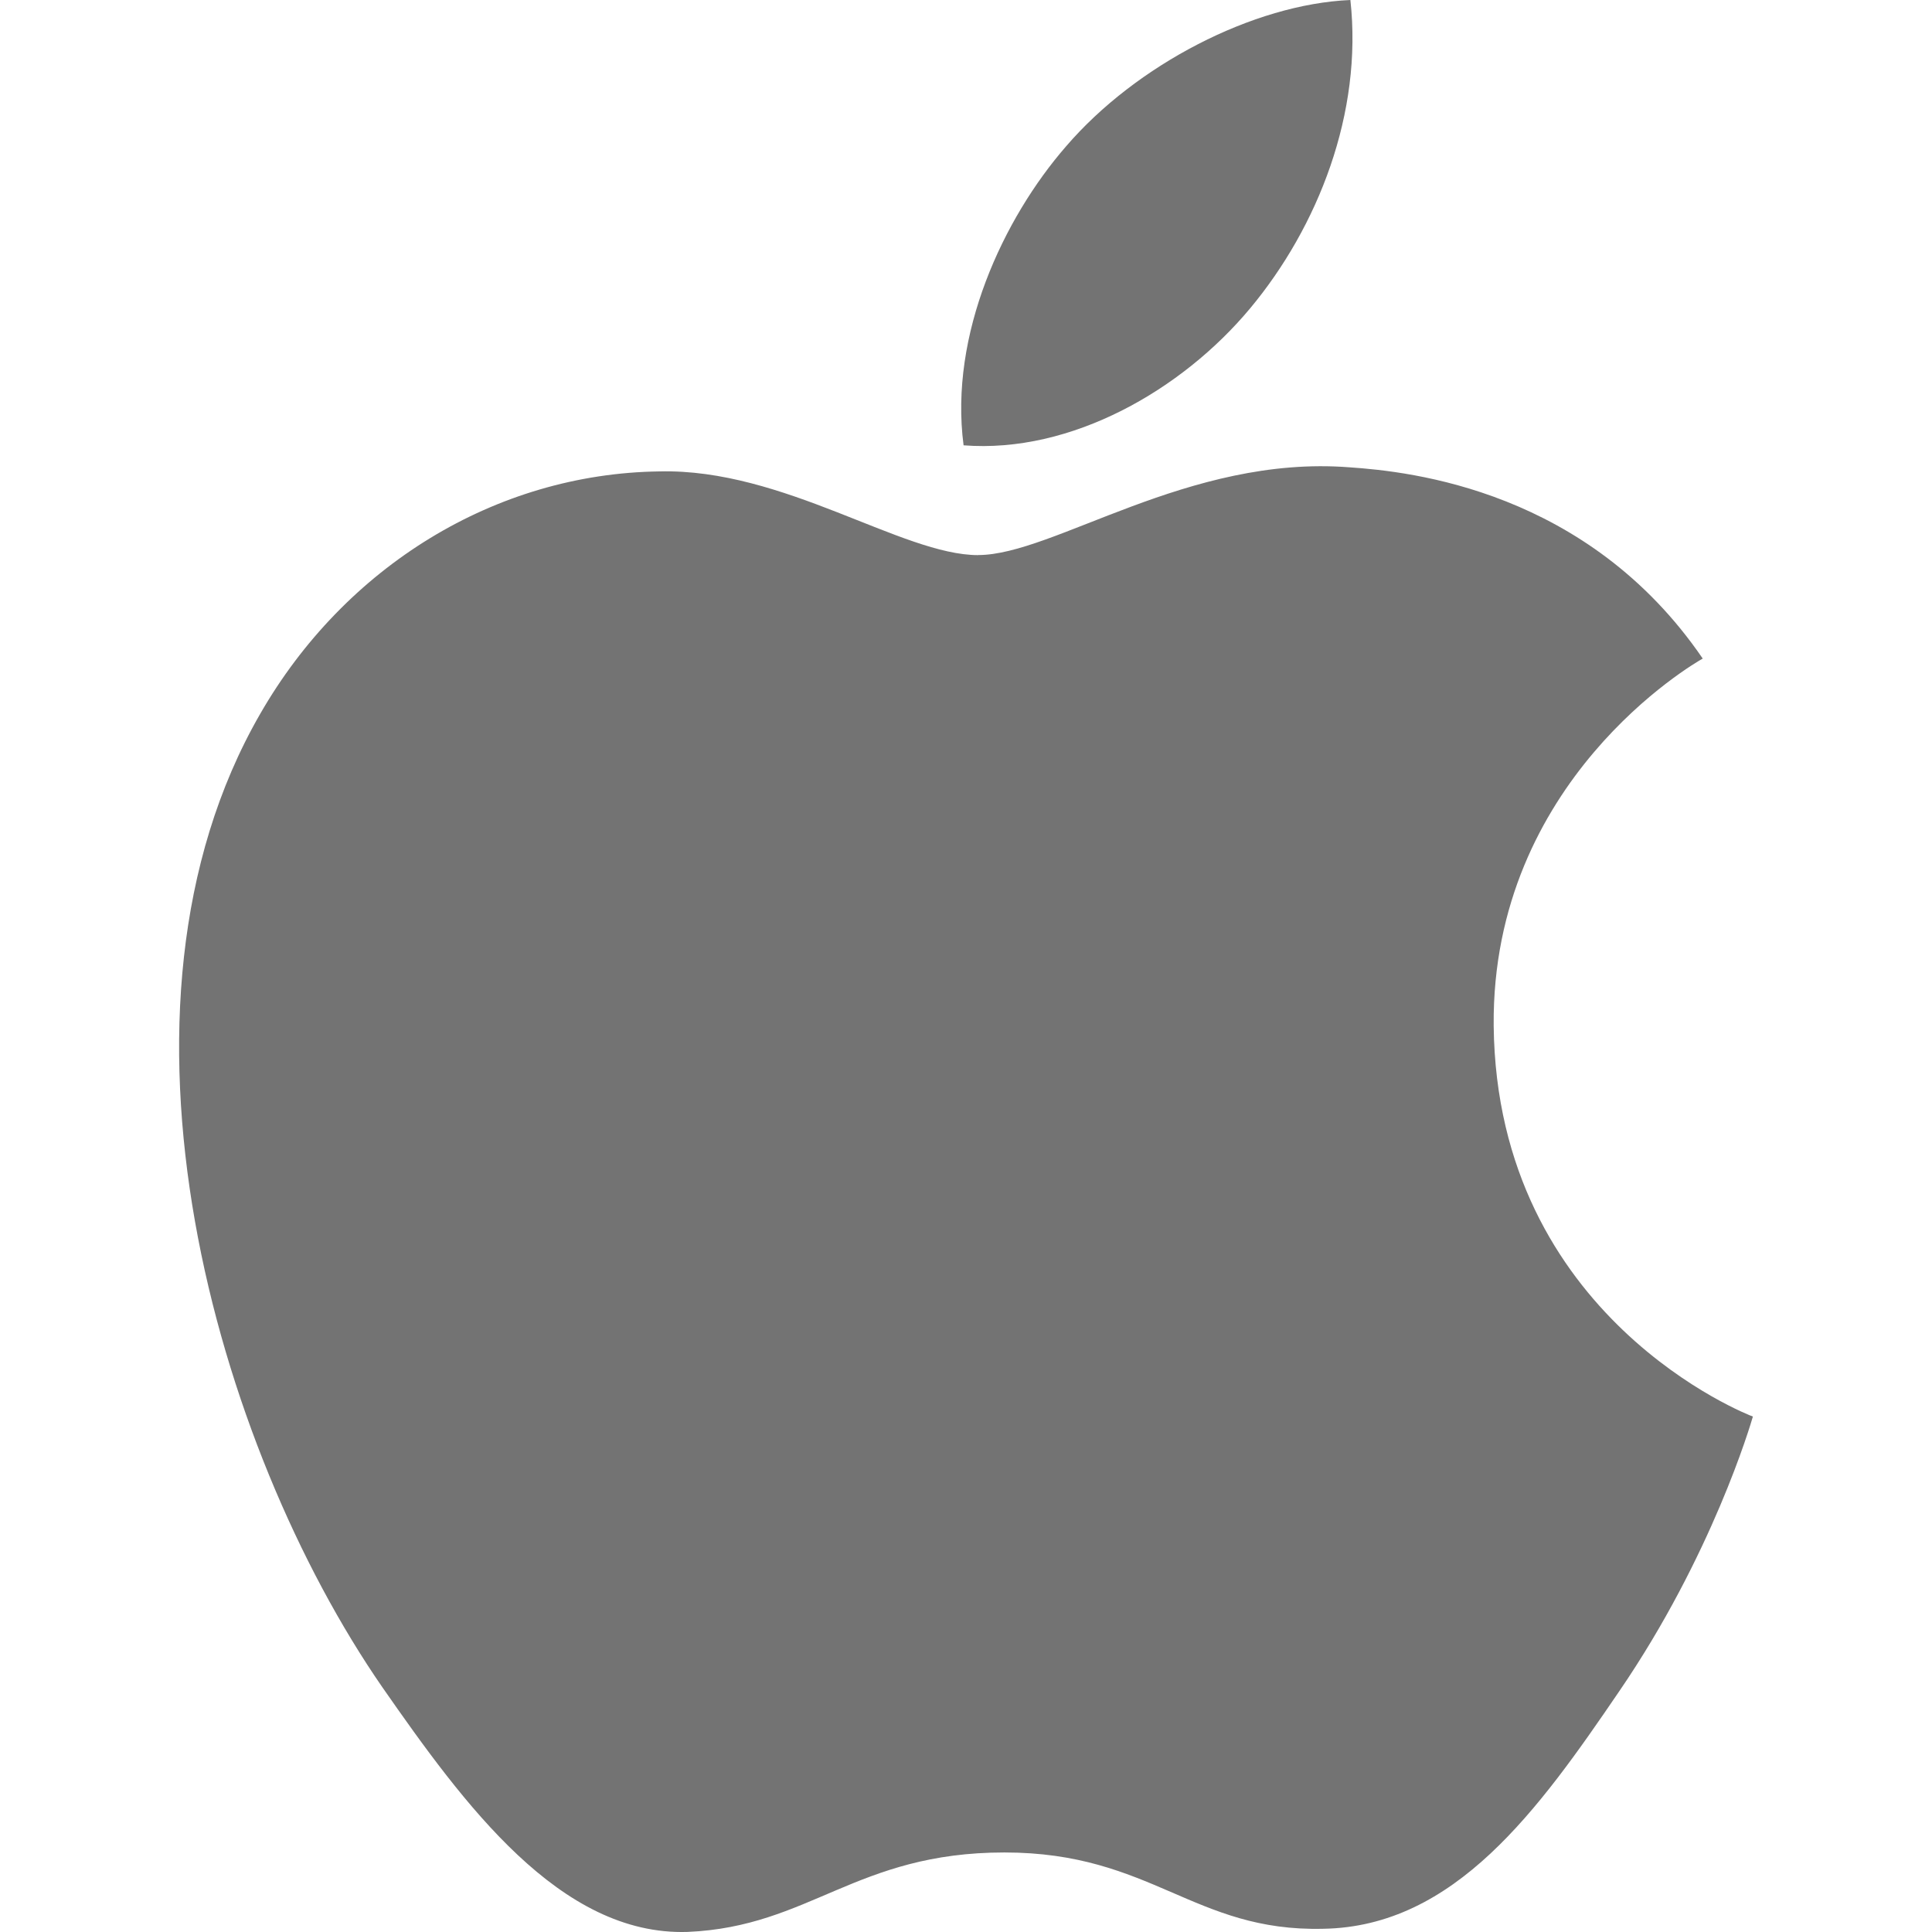
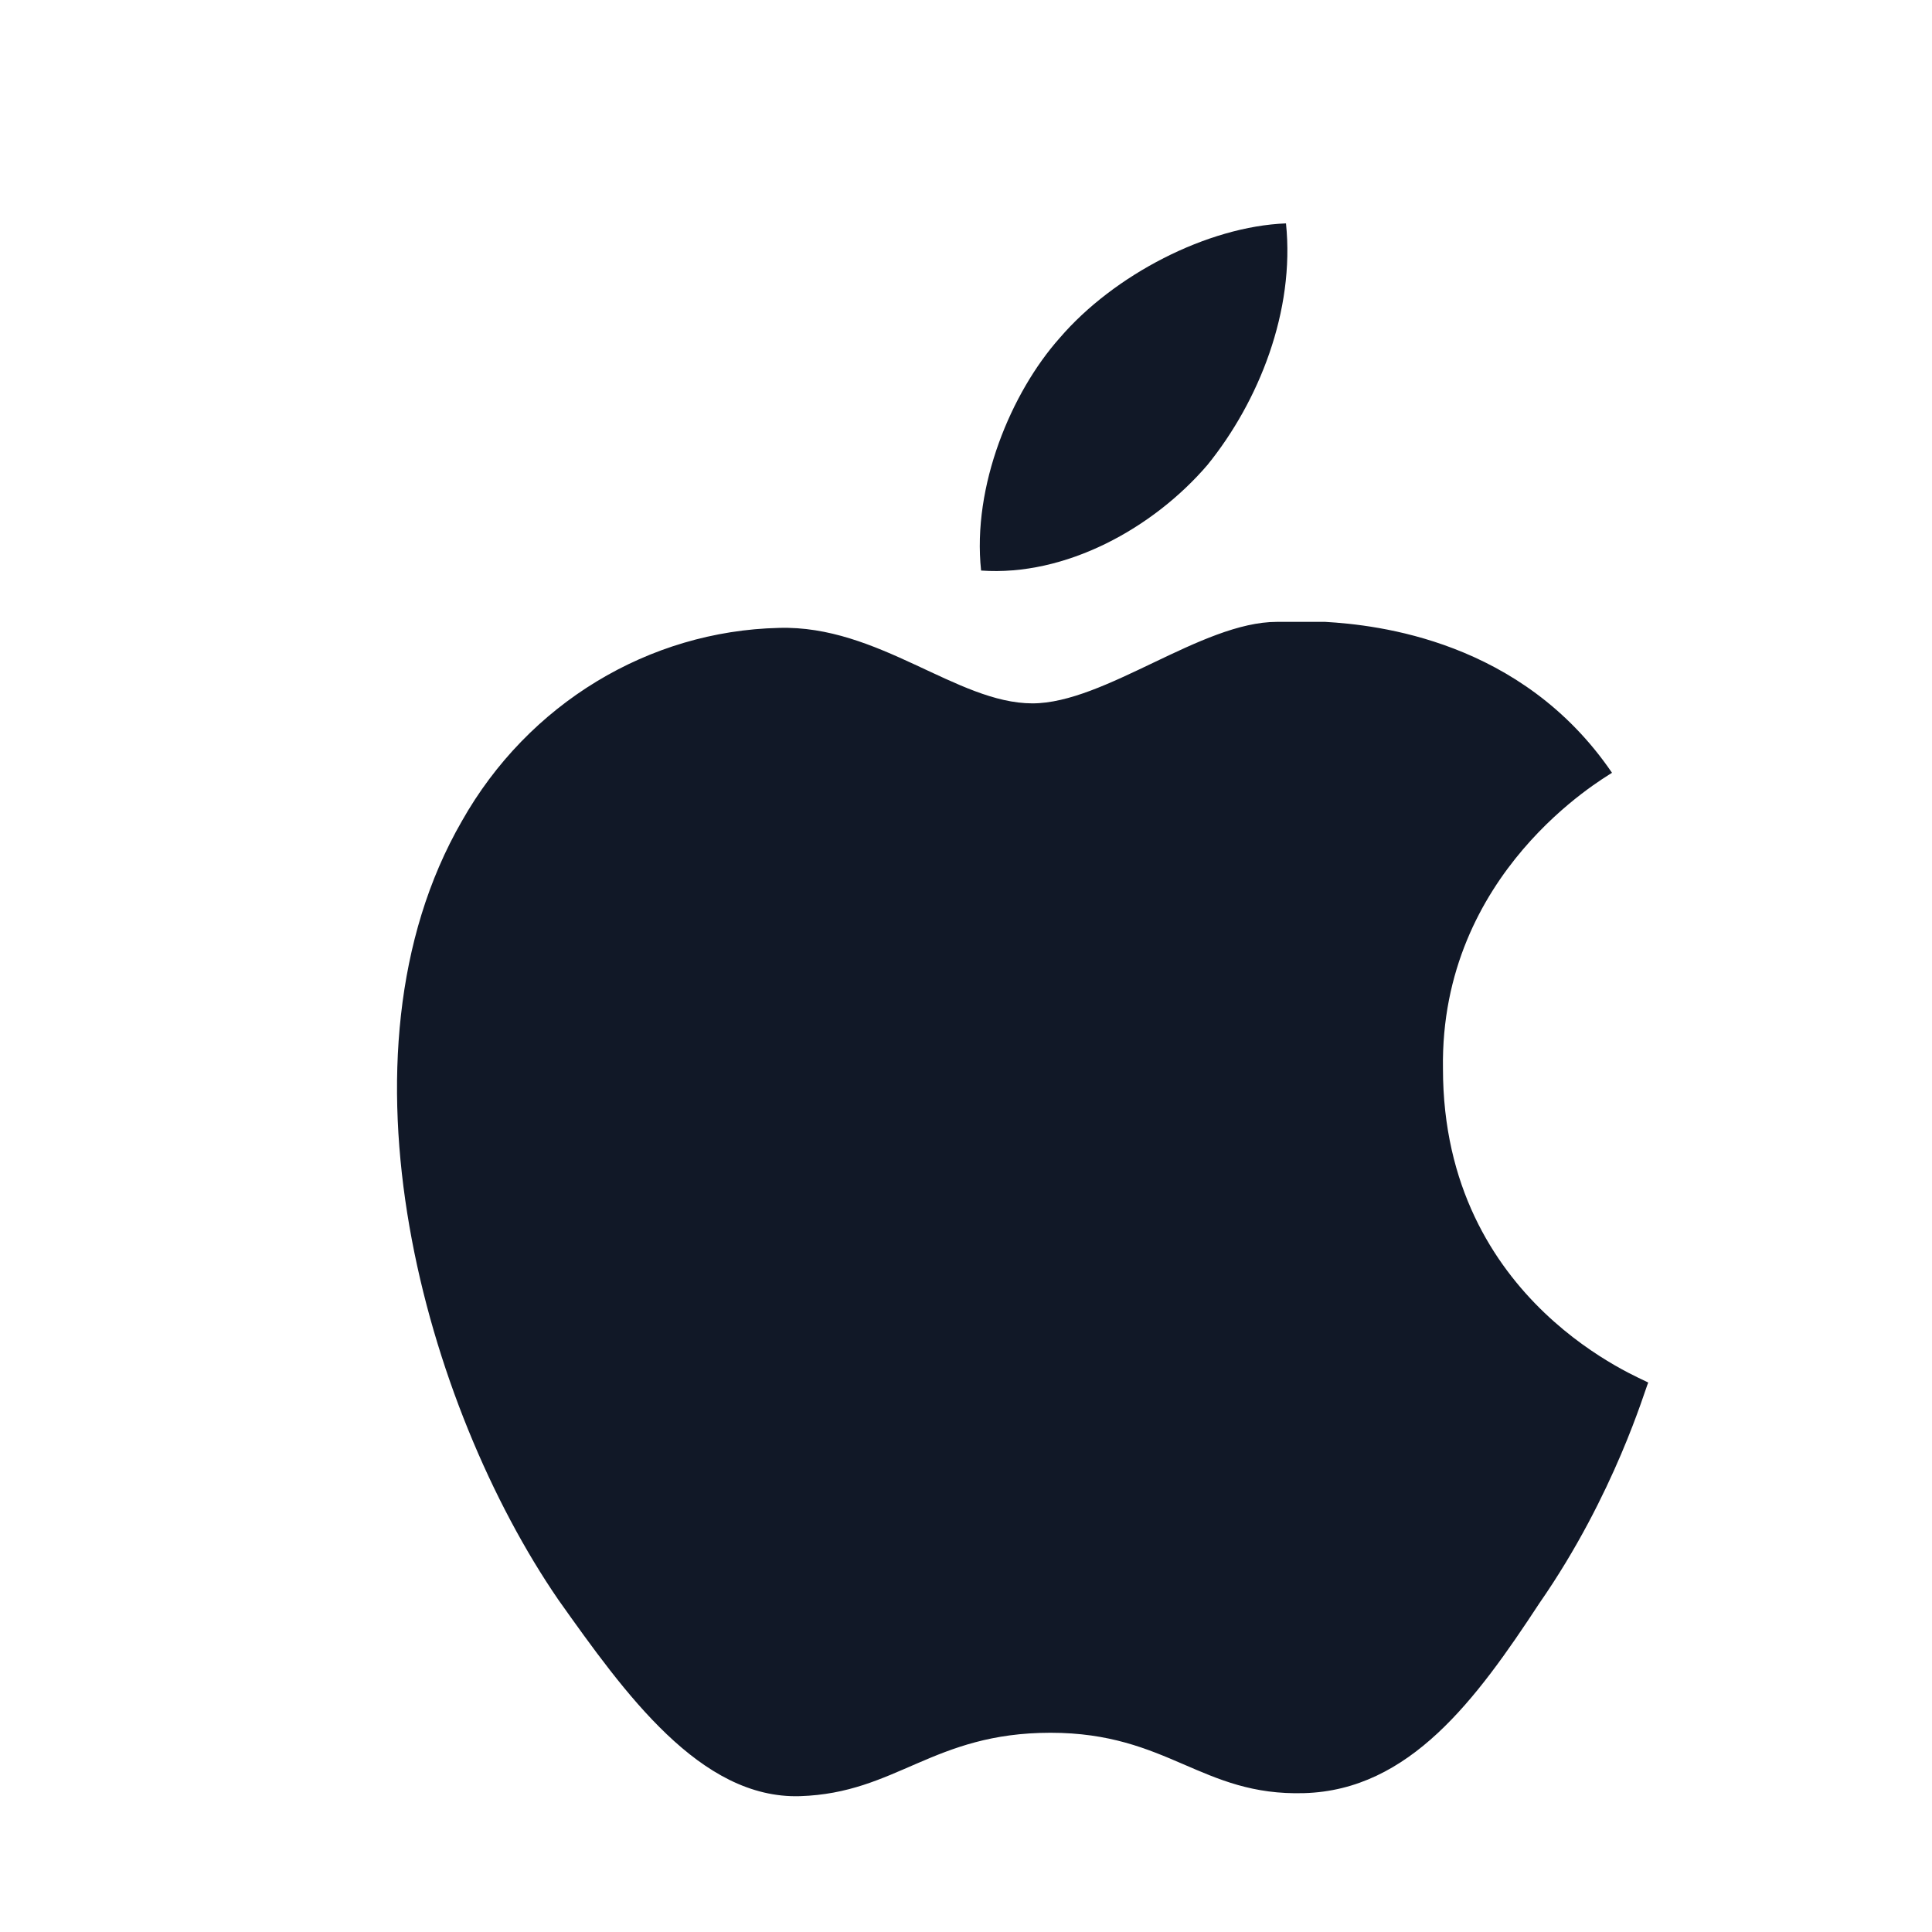
- <svg xmlns="http://www.w3.org/2000/svg" fill="#737373" role="img" viewBox="0 0 24 24">
-   <path d="M12.152 6.896c-.948 0-2.415-1.078-3.96-1.04-2.04.027-3.91 1.183-4.961 3.014-2.117 3.675-.546 9.103 1.519 12.09 1.013 1.454 2.208 3.09 3.792 3.039 1.52-.065 2.09-.987 3.935-.987 1.831 0 2.35.987 3.96.948 1.637-.026 2.676-1.48 3.676-2.948 1.156-1.688 1.636-3.325 1.662-3.415-.039-.013-3.182-1.221-3.22-4.857-.026-3.04 2.48-4.494 2.597-4.559-1.429-2.09-3.623-2.324-4.39-2.376-2-.156-3.675 1.09-4.61 1.09zM15.53 3.83c.843-1.012 1.4-2.427 1.245-3.83-1.207.052-2.662.805-3.532 1.818-.78.896-1.454 2.338-1.273 3.714 1.338.104 2.715-.688 3.559-1.701" />
+ <svg xmlns="http://www.w3.org/2000/svg" viewBox="0 0 64 64" role="img" aria-labelledby="title">
+   <path fill="#111827" d="M42.3 20.6c-2.5 0-5.7 2.7-8.1 2.7-2.5 0-5.1-2.6-8.4-2.5-4.3.1-8.3 2.5-10.5 6.4-4.5 7.8-1.2 19.4 3.2 25.8 2.2 3.1 4.7 6.6 8 6.5 3.2-.1 4.4-2.1 8.3-2.1 3.9 0 5 2.1 8.4 2 3.5-.1 5.7-3.1 7.8-6.3 2.5-3.6 3.5-7.1 3.6-7.3-.1-.1-6.8-2.6-6.8-10.4-.1-6.5 5.3-9.6 5.6-9.8-3-4.4-7.8-4.9-9.5-5zM40 15.4c1.7-2.1 2.9-5.1 2.6-8-2.6.1-5.7 1.7-7.5 3.8-1.6 1.8-2.9 4.9-2.6 7.7 2.8.2 5.7-1.4 7.5-3.5z" />
</svg>
